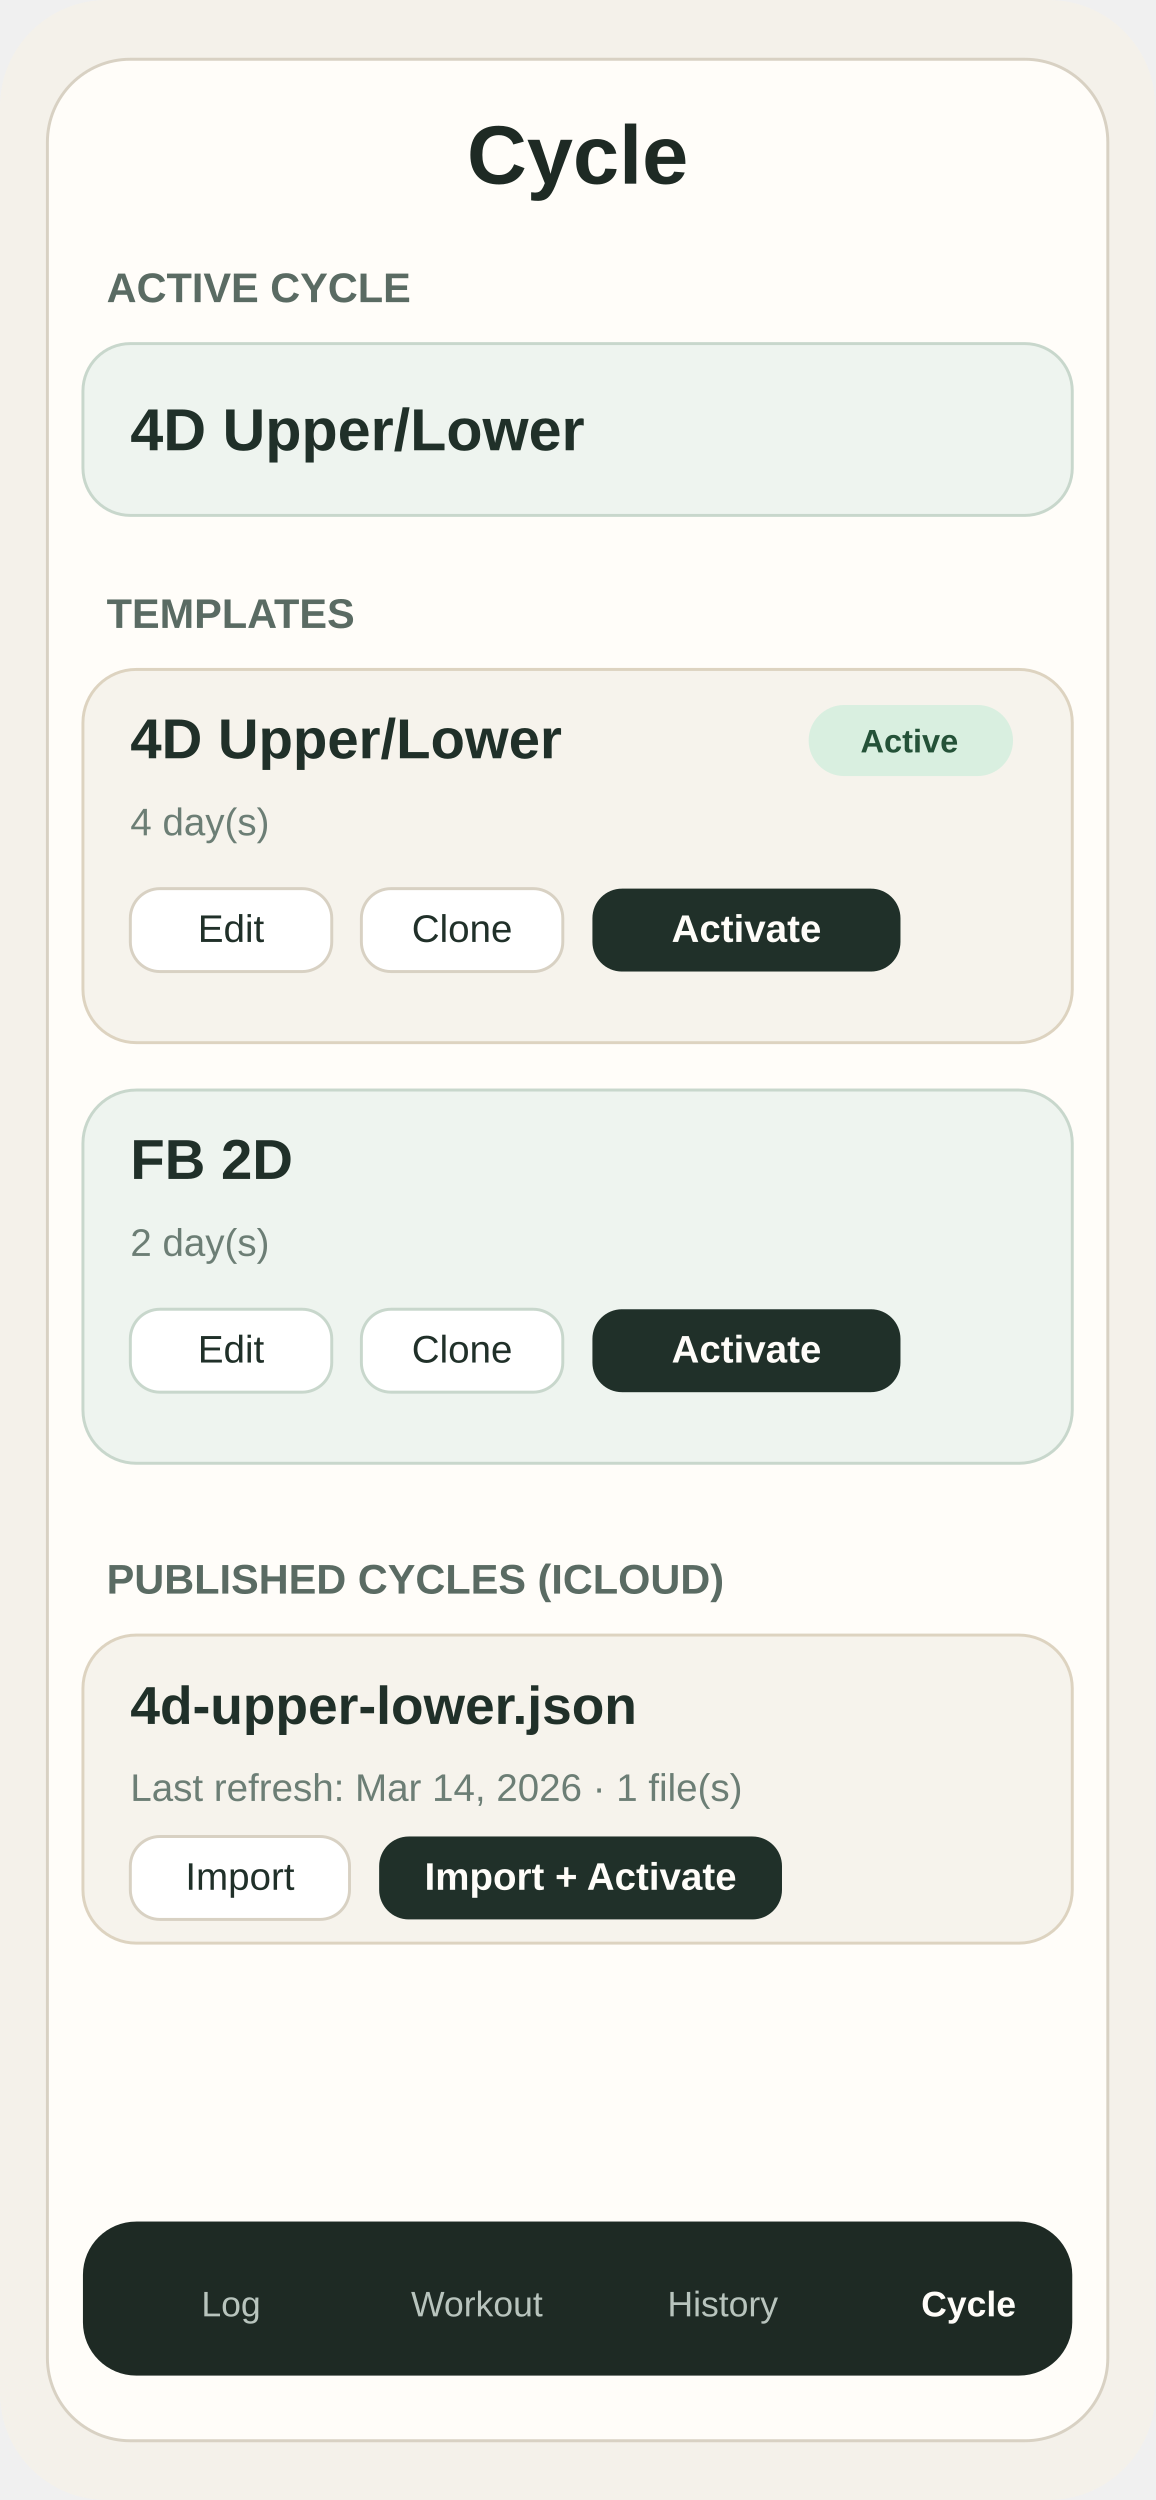
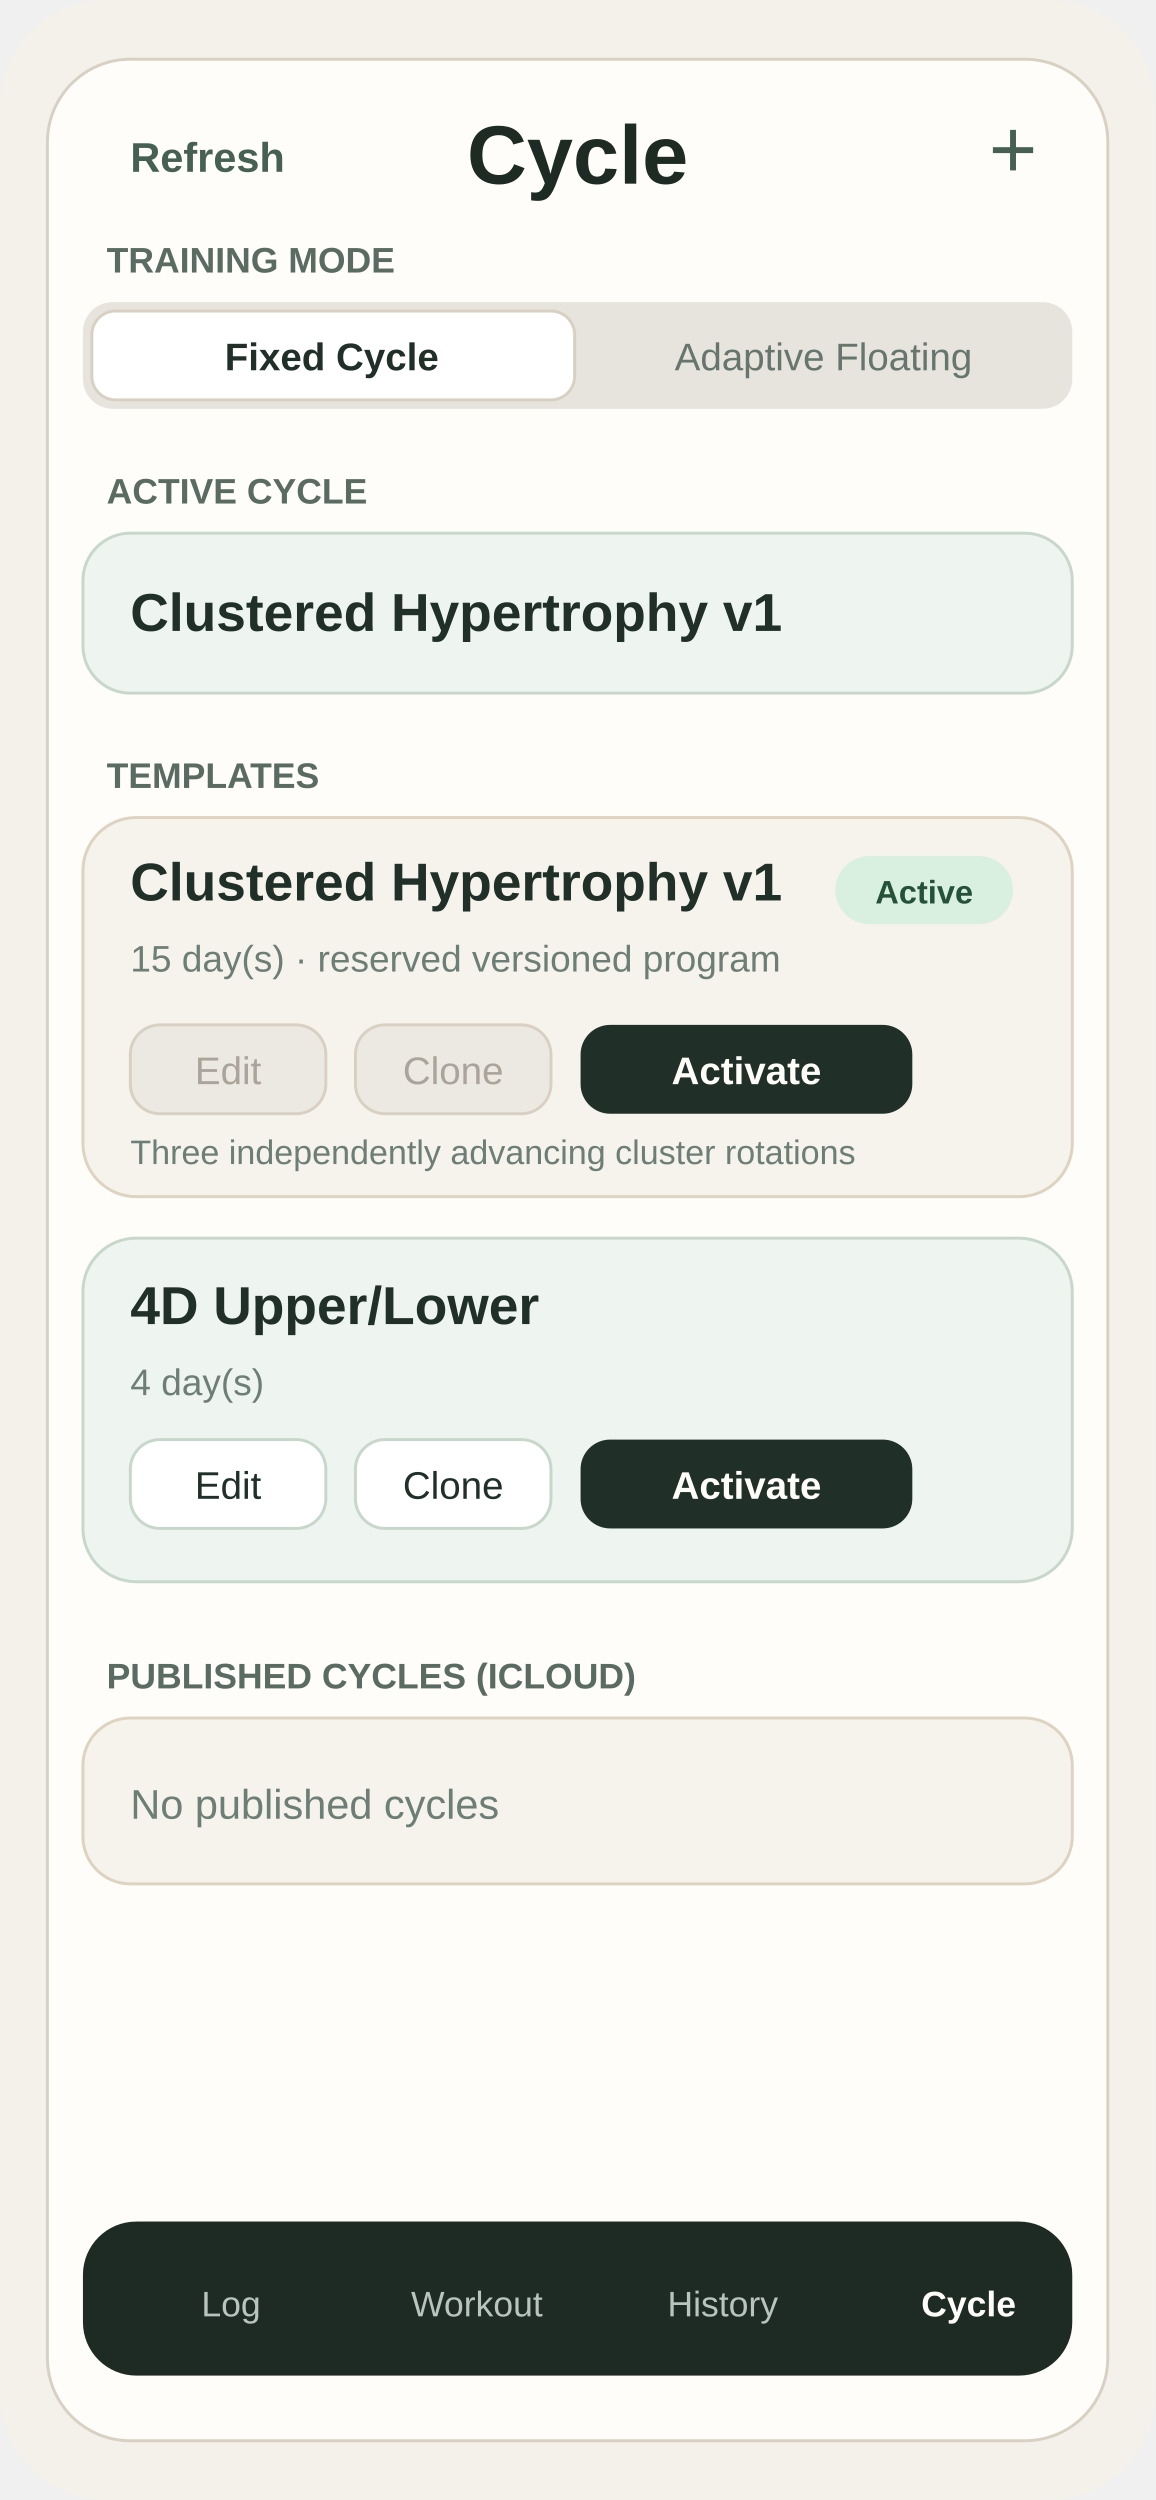
<svg xmlns="http://www.w3.org/2000/svg" width="390" height="844" viewBox="0 0 390 844" fill="none">
  <rect width="390" height="844" rx="36" fill="#F4F1EA" />
  <rect x="16" y="20" width="358" height="804" rx="28" fill="#FFFDF9" stroke="#D8D1C3" />
+   <text x="44" y="58" font-family="Arial, sans-serif" font-size="14" font-weight="700" fill="#466054">Refresh</text>
  <text x="195" y="62" text-anchor="middle" font-family="Arial, sans-serif" font-size="28" font-weight="700" fill="#1E2A24">Cycle</text>
-   <text x="36" y="102" font-family="Arial, sans-serif" font-size="14" font-weight="700" fill="#5A6B63">ACTIVE CYCLE</text>
-   <rect x="28" y="116" width="334" height="58" rx="16" fill="#EEF4EF" stroke="#C8D7CC" />
-   <text x="44" y="152" font-family="Arial, sans-serif" font-size="20" font-weight="700" fill="#203029">4D Upper/Lower</text>
-   <text x="36" y="212" font-family="Arial, sans-serif" font-size="14" font-weight="700" fill="#5A6B63">TEMPLATES</text>
-   <rect x="28" y="226" width="334" height="126" rx="18" fill="#F6F3EC" stroke="#DDD3C0" />
-   <text x="44" y="256" font-family="Arial, sans-serif" font-size="19" font-weight="700" fill="#203029">4D Upper/Lower</text>
-   <rect x="273" y="238" width="69" height="24" rx="12" fill="#D9EFE0" />
-   <text x="307" y="254" text-anchor="middle" font-family="Arial, sans-serif" font-size="11" font-weight="700" fill="#245238">Active</text>
-   <text x="44" y="282" font-family="Arial, sans-serif" font-size="13" fill="#6C7E75">4 day(s)</text>
-   <rect x="44" y="300" width="68" height="28" rx="10" fill="#FFFFFF" stroke="#D8D1C3" />
-   <text x="78" y="318" text-anchor="middle" font-family="Arial, sans-serif" font-size="13" fill="#203029">Edit</text>
-   <rect x="122" y="300" width="68" height="28" rx="10" fill="#FFFFFF" stroke="#D8D1C3" />
-   <text x="156" y="318" text-anchor="middle" font-family="Arial, sans-serif" font-size="13" fill="#203029">Clone</text>
-   <rect x="200" y="300" width="104" height="28" rx="10" fill="#203029" />
-   <text x="252" y="318" text-anchor="middle" font-family="Arial, sans-serif" font-size="13" font-weight="700" fill="#FFFDF9">Activate</text>
-   <rect x="28" y="368" width="334" height="126" rx="18" fill="#EEF4EF" stroke="#C8D7CC" />
-   <text x="44" y="398" font-family="Arial, sans-serif" font-size="19" font-weight="700" fill="#203029">FB 2D</text>
-   <text x="44" y="424" font-family="Arial, sans-serif" font-size="13" fill="#6C7E75">2 day(s)</text>
-   <rect x="44" y="442" width="68" height="28" rx="10" fill="#FFFFFF" stroke="#C8D7CC" />
-   <text x="78" y="460" text-anchor="middle" font-family="Arial, sans-serif" font-size="13" fill="#203029">Edit</text>
-   <rect x="122" y="442" width="68" height="28" rx="10" fill="#FFFFFF" stroke="#C8D7CC" />
-   <text x="156" y="460" text-anchor="middle" font-family="Arial, sans-serif" font-size="13" fill="#203029">Clone</text>
-   <rect x="200" y="442" width="104" height="28" rx="10" fill="#203029" />
-   <text x="252" y="460" text-anchor="middle" font-family="Arial, sans-serif" font-size="13" font-weight="700" fill="#FFFDF9">Activate</text>
-   <text x="36" y="538" font-family="Arial, sans-serif" font-size="14" font-weight="700" fill="#5A6B63">PUBLISHED CYCLES (ICLOUD)</text>
-   <rect x="28" y="552" width="334" height="104" rx="18" fill="#F6F3EC" stroke="#DDD3C0" />
-   <text x="44" y="582" font-family="Arial, sans-serif" font-size="18" font-weight="700" fill="#203029">4d-upper-lower.json</text>
-   <text x="44" y="608" font-family="Arial, sans-serif" font-size="13" fill="#6C7E75">Last refresh: Mar 14, 2026 · 1 file(s)</text>
-   <rect x="44" y="620" width="74" height="28" rx="10" fill="#FFFFFF" stroke="#D8D1C3" />
-   <text x="81" y="638" text-anchor="middle" font-family="Arial, sans-serif" font-size="13" fill="#203029">Import</text>
-   <rect x="128" y="620" width="136" height="28" rx="10" fill="#203029" />
-   <text x="196" y="638" text-anchor="middle" font-family="Arial, sans-serif" font-size="13" font-weight="700" fill="#FFFDF9">Import + Activate</text>
+   <text x="342" y="60" text-anchor="middle" font-family="Arial, sans-serif" font-size="28" font-weight="400" fill="#466054">+</text>
+   <text x="36" y="92" font-family="Arial, sans-serif" font-size="12" font-weight="700" fill="#5A6B63">TRAINING MODE</text>
+   <rect x="28" y="102" width="334" height="36" rx="10" fill="#E7E4DD" />
+   <rect x="31" y="105" width="163" height="30" rx="8" fill="#FFFFFF" stroke="#D8D1C3" />
+   <text x="112" y="125" text-anchor="middle" font-family="Arial, sans-serif" font-size="13" font-weight="700" fill="#203029">Fixed Cycle</text>
+   <text x="278" y="125" text-anchor="middle" font-family="Arial, sans-serif" font-size="13" fill="#66766E">Adaptive Floating</text>
+   <text x="36" y="170" font-family="Arial, sans-serif" font-size="12" font-weight="700" fill="#5A6B63">ACTIVE CYCLE</text>
+   <rect x="28" y="180" width="334" height="54" rx="16" fill="#EEF4EF" stroke="#C8D7CC" />
+   <text x="44" y="213" font-family="Arial, sans-serif" font-size="18" font-weight="700" fill="#203029">Clustered Hypertrophy v1</text>
+   <text x="36" y="266" font-family="Arial, sans-serif" font-size="12" font-weight="700" fill="#5A6B63">TEMPLATES</text>
+   <rect x="28" y="276" width="334" height="128" rx="18" fill="#F6F3EC" stroke="#DDD3C0" />
+   <text x="44" y="304" font-family="Arial, sans-serif" font-size="18" font-weight="700" fill="#203029">Clustered Hypertrophy v1</text>
+   <rect x="282" y="289" width="60" height="23" rx="11.5" fill="#D9EFE0" />
+   <text x="312" y="305" text-anchor="middle" font-family="Arial, sans-serif" font-size="11" font-weight="700" fill="#245238">Active</text>
+   <text x="44" y="328" font-family="Arial, sans-serif" font-size="12.5" fill="#6C7E75">15 day(s) · reserved versioned program</text>
+   <rect x="44" y="346" width="66" height="30" rx="10" fill="#ECE9E2" stroke="#D8D1C3" />
+   <text x="77" y="366" text-anchor="middle" font-family="Arial, sans-serif" font-size="13" fill="#AAA49A">Edit</text>
+   <rect x="120" y="346" width="66" height="30" rx="10" fill="#ECE9E2" stroke="#D8D1C3" />
+   <text x="153" y="366" text-anchor="middle" font-family="Arial, sans-serif" font-size="13" fill="#AAA49A">Clone</text>
+   <rect x="196" y="346" width="112" height="30" rx="10" fill="#203029" />
+   <text x="252" y="366" text-anchor="middle" font-family="Arial, sans-serif" font-size="13" font-weight="700" fill="#FFFDF9">Activate</text>
+   <text x="44" y="393" font-family="Arial, sans-serif" font-size="11.5" fill="#6C7E75">Three independently advancing cluster rotations</text>
+   <rect x="28" y="418" width="334" height="116" rx="18" fill="#EEF4EF" stroke="#C8D7CC" />
+   <text x="44" y="447" font-family="Arial, sans-serif" font-size="18" font-weight="700" fill="#203029">4D Upper/Lower</text>
+   <text x="44" y="471" font-family="Arial, sans-serif" font-size="12.5" fill="#6C7E75">4 day(s)</text>
+   <rect x="44" y="486" width="66" height="30" rx="10" fill="#FFFFFF" stroke="#C8D7CC" />
+   <text x="77" y="506" text-anchor="middle" font-family="Arial, sans-serif" font-size="13" fill="#203029">Edit</text>
+   <rect x="120" y="486" width="66" height="30" rx="10" fill="#FFFFFF" stroke="#C8D7CC" />
+   <text x="153" y="506" text-anchor="middle" font-family="Arial, sans-serif" font-size="13" fill="#203029">Clone</text>
+   <rect x="196" y="486" width="112" height="30" rx="10" fill="#203029" />
+   <text x="252" y="506" text-anchor="middle" font-family="Arial, sans-serif" font-size="13" font-weight="700" fill="#FFFDF9">Activate</text>
+   <text x="36" y="570" font-family="Arial, sans-serif" font-size="12" font-weight="700" fill="#5A6B63">PUBLISHED CYCLES (ICLOUD)</text>
+   <rect x="28" y="580" width="334" height="56" rx="16" fill="#F6F3EC" stroke="#DDD3C0" />
+   <text x="44" y="614" font-family="Arial, sans-serif" font-size="14" fill="#6C7E75">No published cycles</text>
  <rect x="28" y="750" width="334" height="52" rx="18" fill="#1E2A24" />
  <text x="78" y="782" text-anchor="middle" font-family="Arial, sans-serif" font-size="12" fill="#B8C4BD">Log</text>
  <text x="161" y="782" text-anchor="middle" font-family="Arial, sans-serif" font-size="12" fill="#B8C4BD">Workout</text>
  <text x="244" y="782" text-anchor="middle" font-family="Arial, sans-serif" font-size="12" fill="#B8C4BD">History</text>
  <text x="327" y="782" text-anchor="middle" font-family="Arial, sans-serif" font-size="12" font-weight="700" fill="#FFFDF9">Cycle</text>
</svg>
